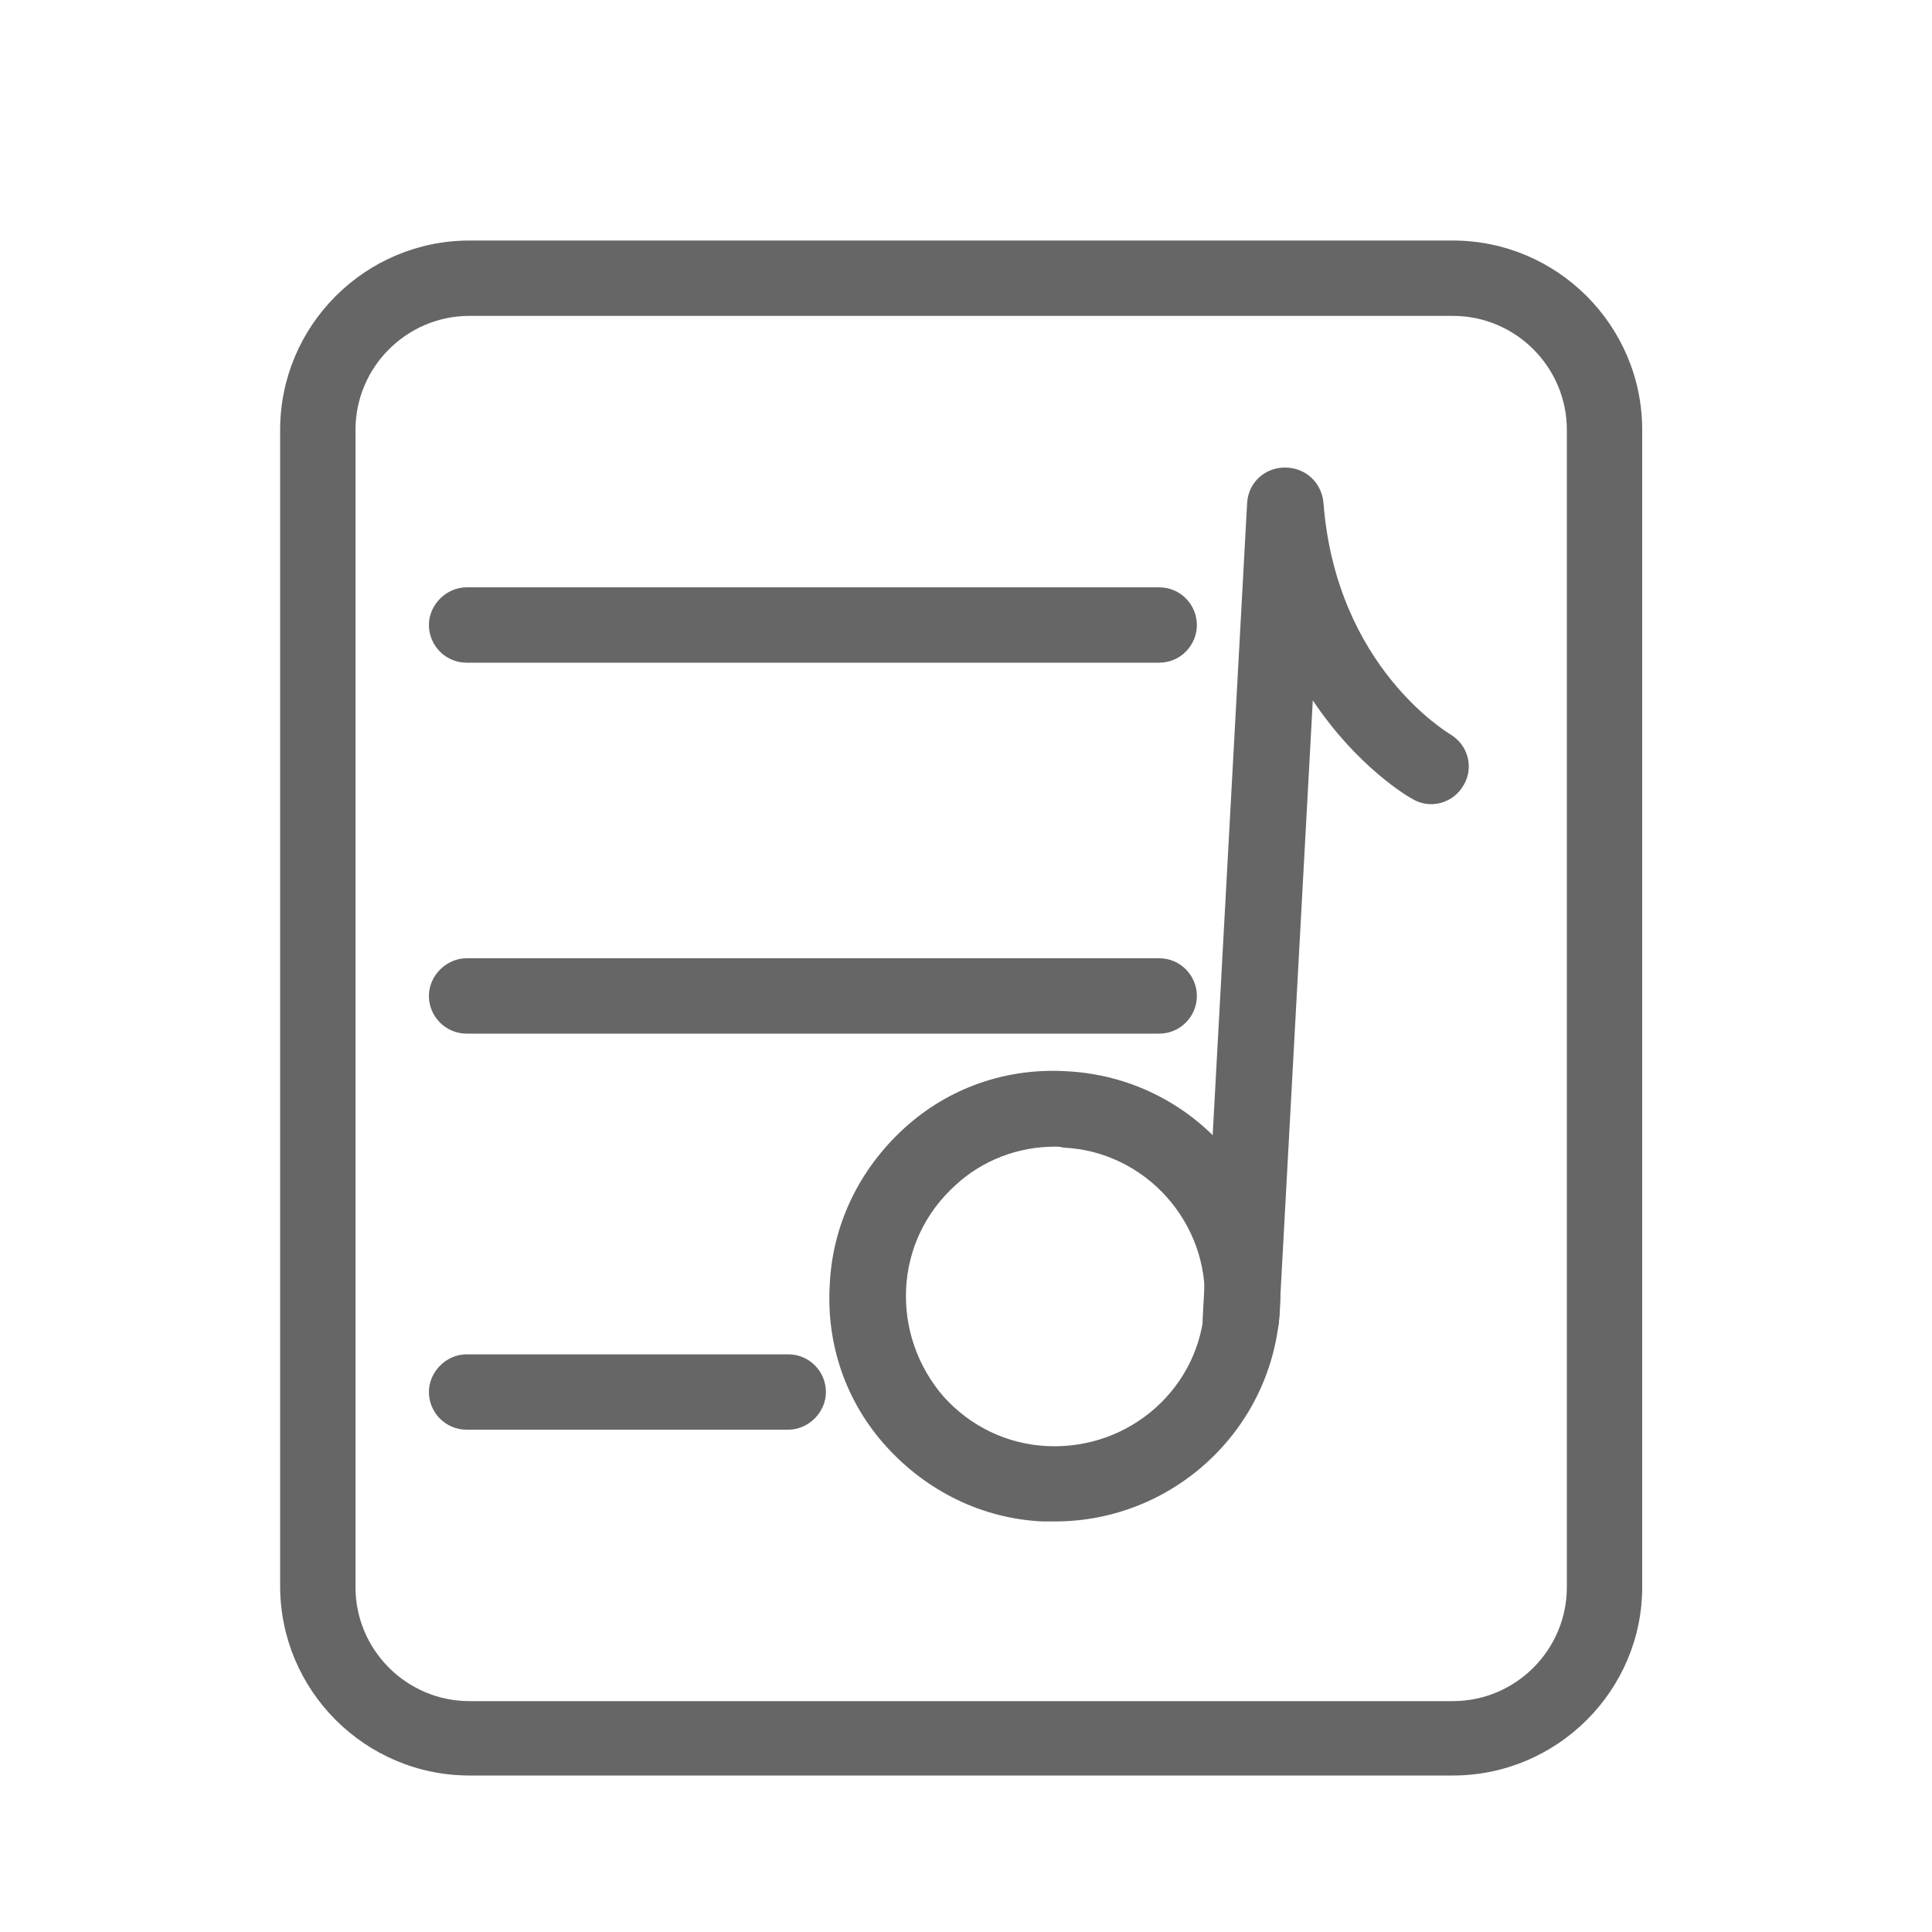
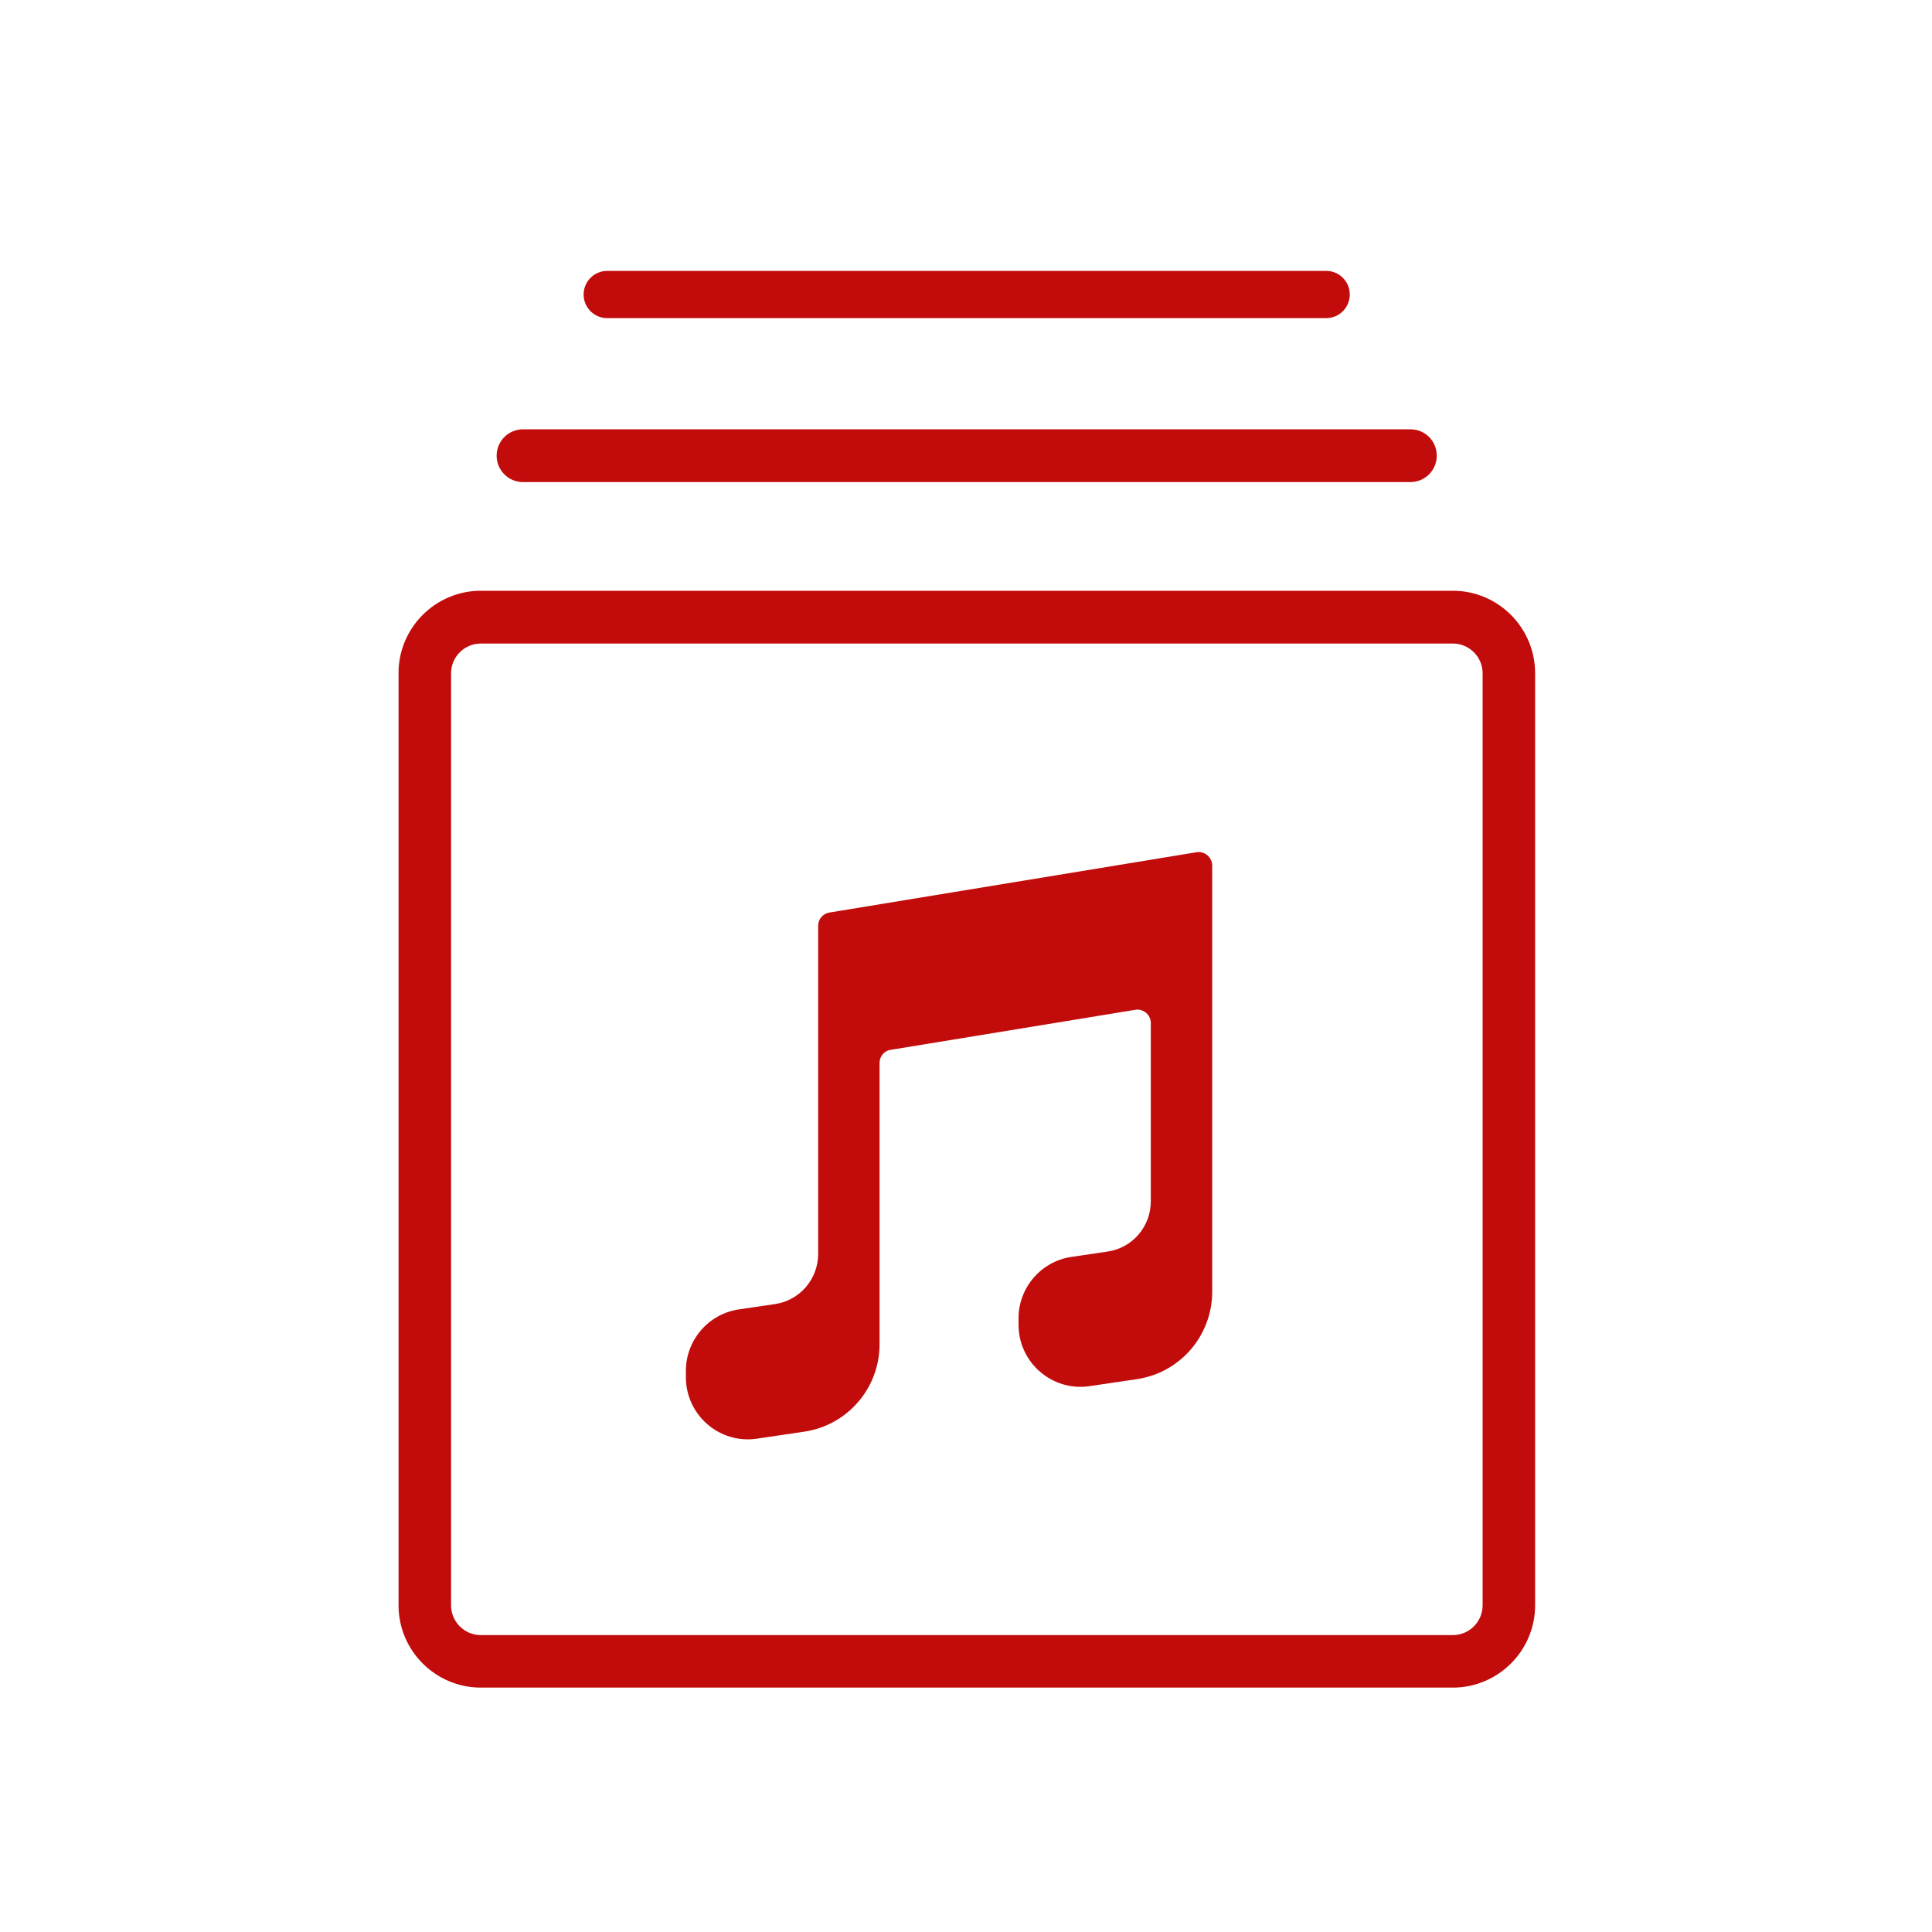
- <svg xmlns="http://www.w3.org/2000/svg" t="1606404495827" class="icon" viewBox="0 0 1024 1024" version="1.1" p-id="4043" width="128" height="128">
+ <svg xmlns="http://www.w3.org/2000/svg" t="1606998620404" class="icon" viewBox="0 0 1024 1024" version="1.1" p-id="5034" width="128" height="128">
  <defs>
    <style type="text/css" />
  </defs>
-   <path d="M770.048 941.056H248.832c-55.296 0-100.352-45.056-100.352-100.352V227.84c0-55.296 45.056-100.352 100.352-100.352h521.216c55.296 0 100.352 45.056 100.352 100.352v613.376c0 54.784-45.056 99.84-100.352 99.84zM248.832 167.424c-33.28 0-60.416 27.136-60.416 60.416v613.376c0 33.28 27.136 60.416 60.416 60.416h521.216c33.28 0 60.416-27.136 60.416-60.416V227.84c0-33.28-27.136-60.416-60.416-60.416H248.832z" fill="#666666" p-id="4044" />
-   <path d="M614.4 351.232H247.296c-11.264 0-19.968-9.216-19.968-19.968s9.216-19.968 19.968-19.968H614.4c11.264 0 19.968 9.216 19.968 19.968s-8.704 19.968-19.968 19.968zM614.4 547.84H247.296c-11.264 0-19.968-9.216-19.968-19.968s9.216-19.968 19.968-19.968H614.4c11.264 0 19.968 9.216 19.968 19.968s-8.704 19.968-19.968 19.968zM417.792 757.76H247.296c-11.264 0-19.968-9.216-19.968-19.968s9.216-19.968 19.968-19.968h170.496c11.264 0 19.968 9.216 19.968 19.968s-9.216 19.968-19.968 19.968zM657.408 719.872h-1.024c-11.264-0.512-19.456-10.24-18.944-20.992l23.552-432.128c0.512-10.752 9.216-18.944 19.968-18.944 11.264 0 19.456 8.192 20.48 18.432 6.656 87.552 66.56 122.368 67.072 122.88 9.728 5.632 12.8 17.92 7.168 27.136-5.632 9.728-17.92 12.8-27.136 7.168-2.048-1.024-29.184-16.896-52.736-52.224l-17.92 329.216c-1.024 11.264-9.728 19.456-20.48 19.456z" fill="#666666" p-id="4045" />
-   <path d="M559.104 806.4h-6.656c-31.744-1.536-60.928-15.872-82.432-39.424-21.504-23.552-32.256-54.272-30.208-86.528 1.536-31.744 15.872-60.928 39.424-82.432 23.552-21.504 54.272-32.256 86.528-30.208 66.048 3.584 116.224 59.904 112.64 125.952-3.584 63.488-56.32 112.64-119.296 112.64z m0-198.656c-19.456 0-38.4 7.168-52.736 20.48-15.872 14.336-25.088 33.792-26.112 54.784-1.024 20.992 6.144 41.472 19.968 57.344 14.336 15.872 33.792 25.088 54.784 26.112 44.032 2.048 81.408-31.232 83.456-74.752 2.56-43.52-31.232-81.408-74.752-83.456-2.048-0.512-3.072-0.512-4.608-0.512z" fill="#666666" p-id="4046" />
+   <path d="M770.052 313.112H254.832c-24.008 0-43.598 19.59-43.598 43.598v494.157c0 24.008 19.59 43.598 43.598 43.598h515.219c24.008 0 43.598-19.59 43.598-43.598V356.857c0-24.156-19.59-43.745-43.598-43.745z m15.76 537.755c0 8.69-7.07 15.76-15.76 15.76H254.832c-8.69 0-15.76-7.07-15.76-15.76V356.857c0-8.69 7.07-15.76 15.76-15.76h515.219c8.69 0 15.76 7.07 15.76 15.76v494.01zM277.22 255.521h470.296c7.659 0 13.993-6.186 13.993-13.993s-6.186-13.993-13.993-13.993H277.22c-7.659 0-13.993 6.186-13.993 13.993s6.333 13.993 13.993 13.993zM321.849 168.62h381.038c6.923 0 12.52-5.597 12.52-12.52s-5.597-12.52-12.52-12.52H321.849c-6.923 0-12.52 5.597-12.52 12.52s5.597 12.52 12.52 12.52z" fill="#c20c0c" p-id="5035" />
+   <path d="M634.103 451.711l-194.57 31.962c-3.388 0.589-5.892 3.535-5.892 6.923v173.949c0 13.403-9.721 24.745-22.977 26.659l-19 2.799c-16.202 2.357-28.132 16.349-28.132 32.551v3.388c0 20.179 17.969 35.644 37.853 32.551l24.892-3.682c22.977-3.388 39.916-23.124 39.916-46.396V563.357c0-3.535 2.504-6.481 5.892-6.923l129.615-21.21c4.271-0.736 8.248 2.651 8.248 6.923v94.56c0 13.403-9.721 24.745-22.977 26.659l-19 2.799c-16.202 2.357-28.132 16.349-28.132 32.551v3.388c0 20.179 17.969 35.644 37.853 32.551l24.892-3.682c22.977-3.388 39.916-23.124 39.916-46.396V458.634c-0.147-4.419-4.124-7.659-8.396-6.923z" fill="#c20c0c" p-id="5036" />
</svg>
